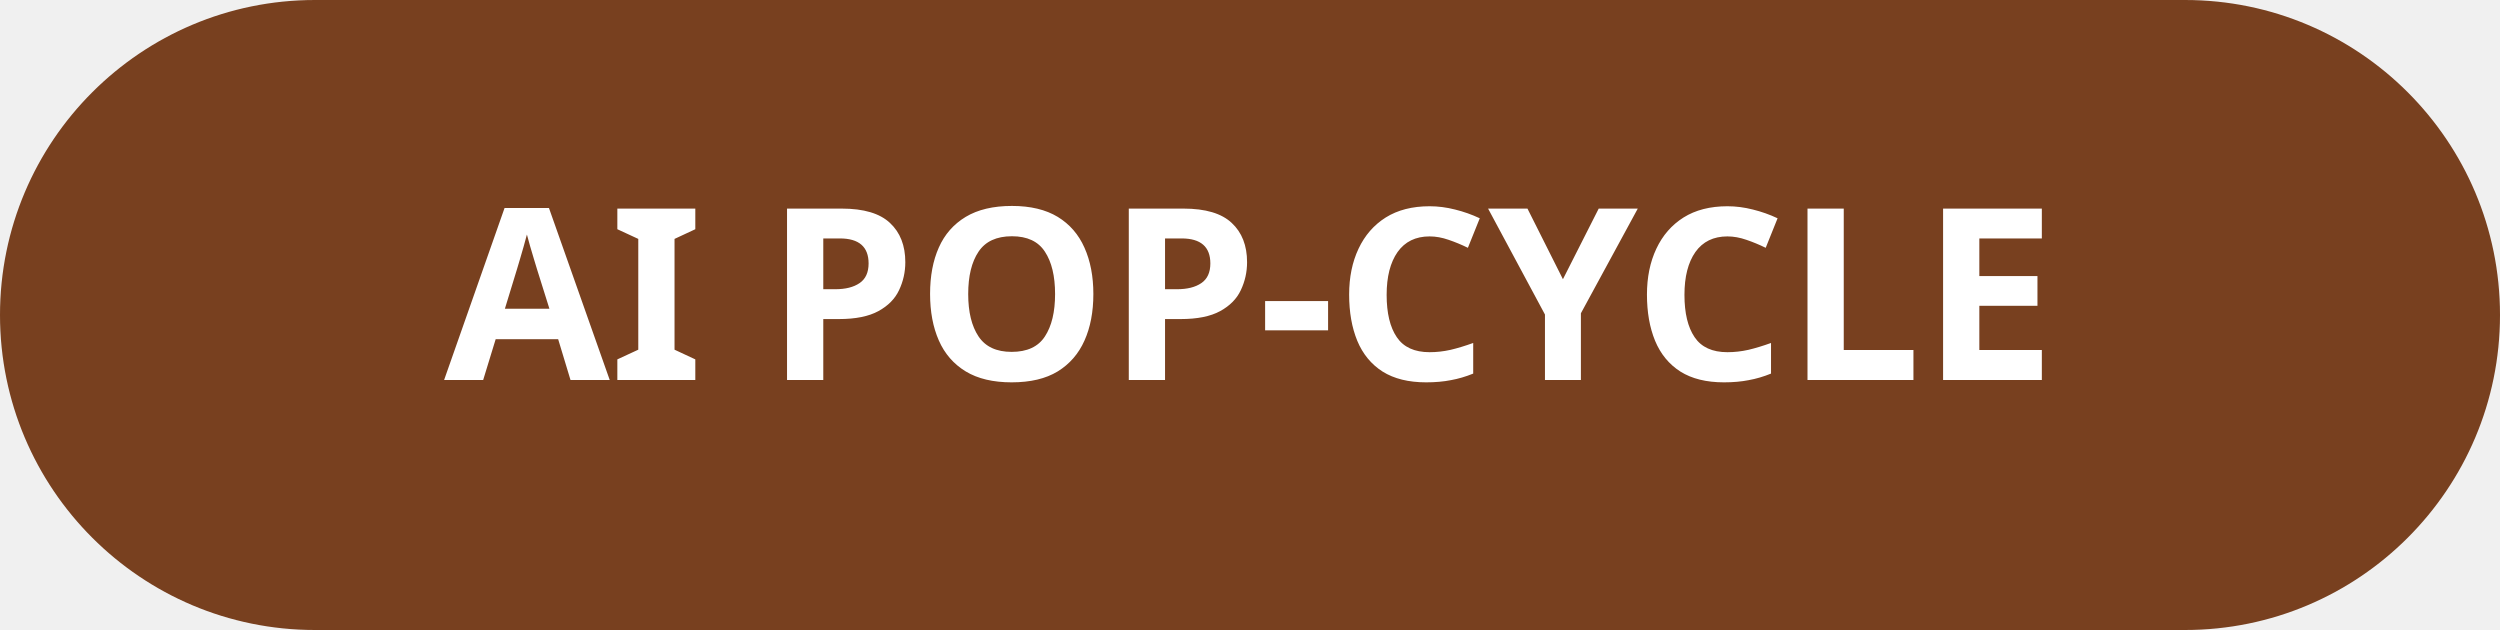
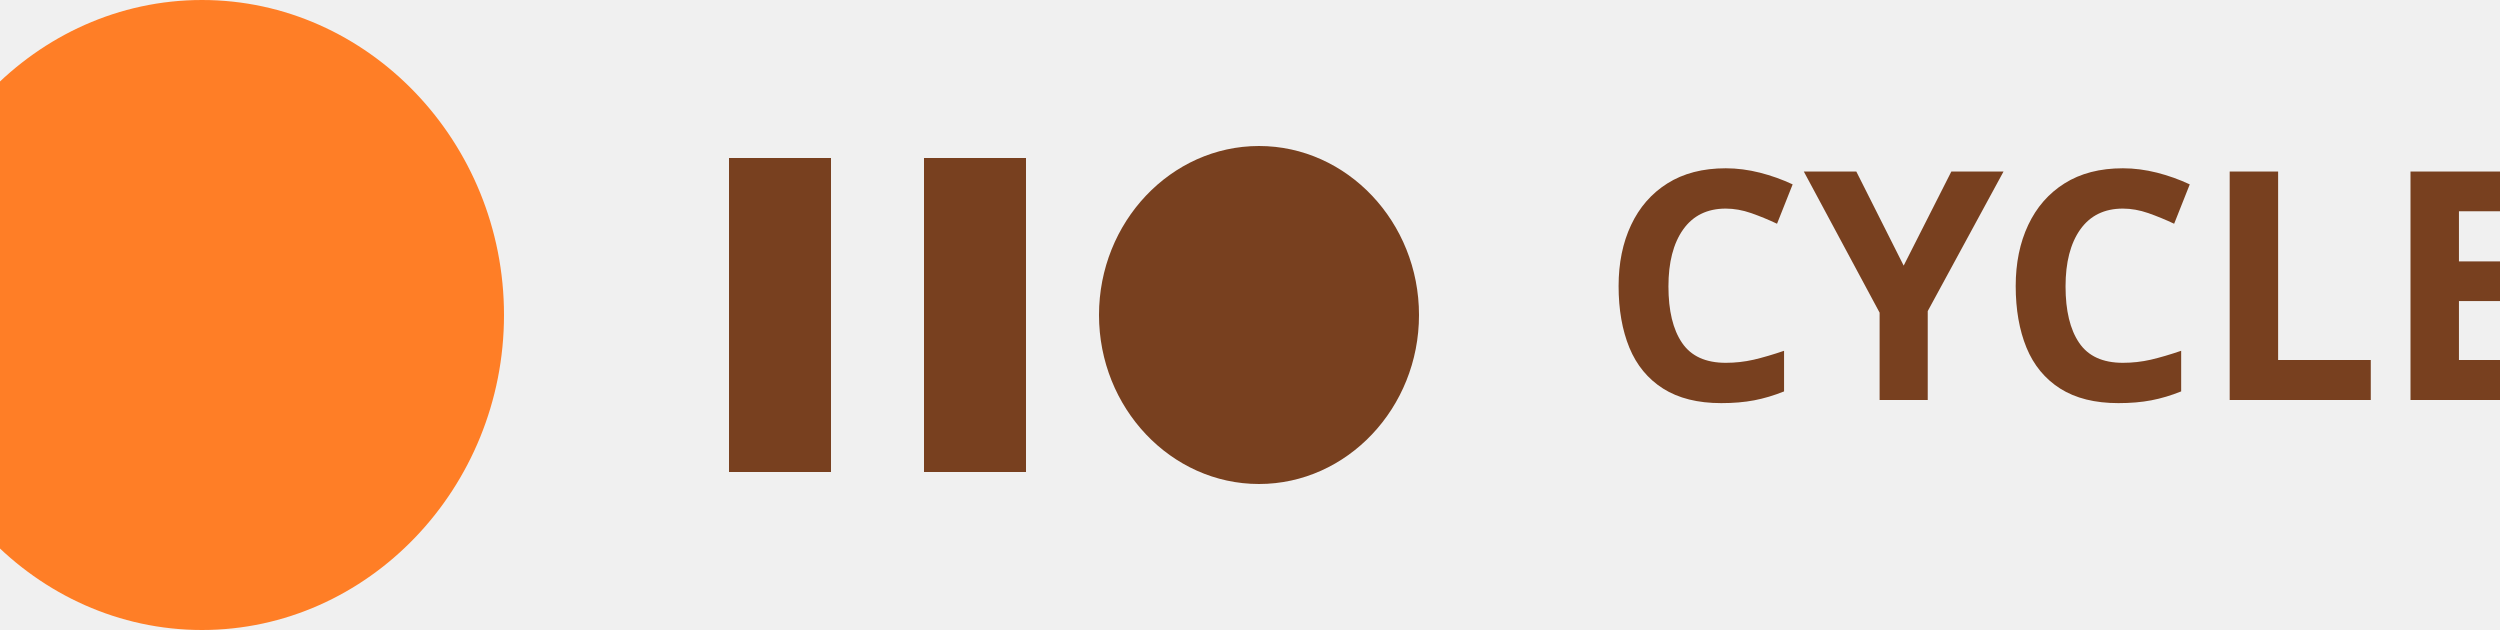
<svg xmlns="http://www.w3.org/2000/svg" width="250" height="63" viewBox="0 0 250 63" fill="none">
-   <path d="M0 31.5C0 14.103 14.103 0 31.5 0H218.5C235.897 0 250 14.103 250 31.5C250 48.897 235.897 63 218.5 63H31.5C14.103 63 0 48.897 0 31.5Z" fill="#78401F" />
-   <text x="125" y="38" font-family="Montserrat" font-size="24" font-weight="700" fill="white" text-anchor="middle">
-     AI POP-CYCLE
-   </text>
+   <path d="M50.4 31.5C50.4 48.8 36.8 63 20.2 63C3.6 63 -10 48.8 -10 31.5C-10 14.2 3.6 0 20.2 0C36.8 0 50.4 14.2 50.4 31.5Z" fill="#FF7E26" />
+   <path d="M72.9 15.8H83.1V47.2H72.9V15.8Z" fill="#78401F" />
+   <path d="M92.4 15.8H102.6V47.2H92.4V15.8Z" fill="#78401F" />
+   <path d="M141.9 31.5C141.9 40.8 134.7 48.4 125.9 48.4C117.1 48.4 109.9 40.8 109.9 31.5C109.9 22.2 117.1 14.6 125.9 14.6C134.7 14.6 141.9 22.2 141.9 31.5Z" fill="#78401F" />
+   <text x="160" y="40" font-family="Montserrat" font-size="32" font-weight="600" fill="#78401F">CYCLE</text>
</svg>
